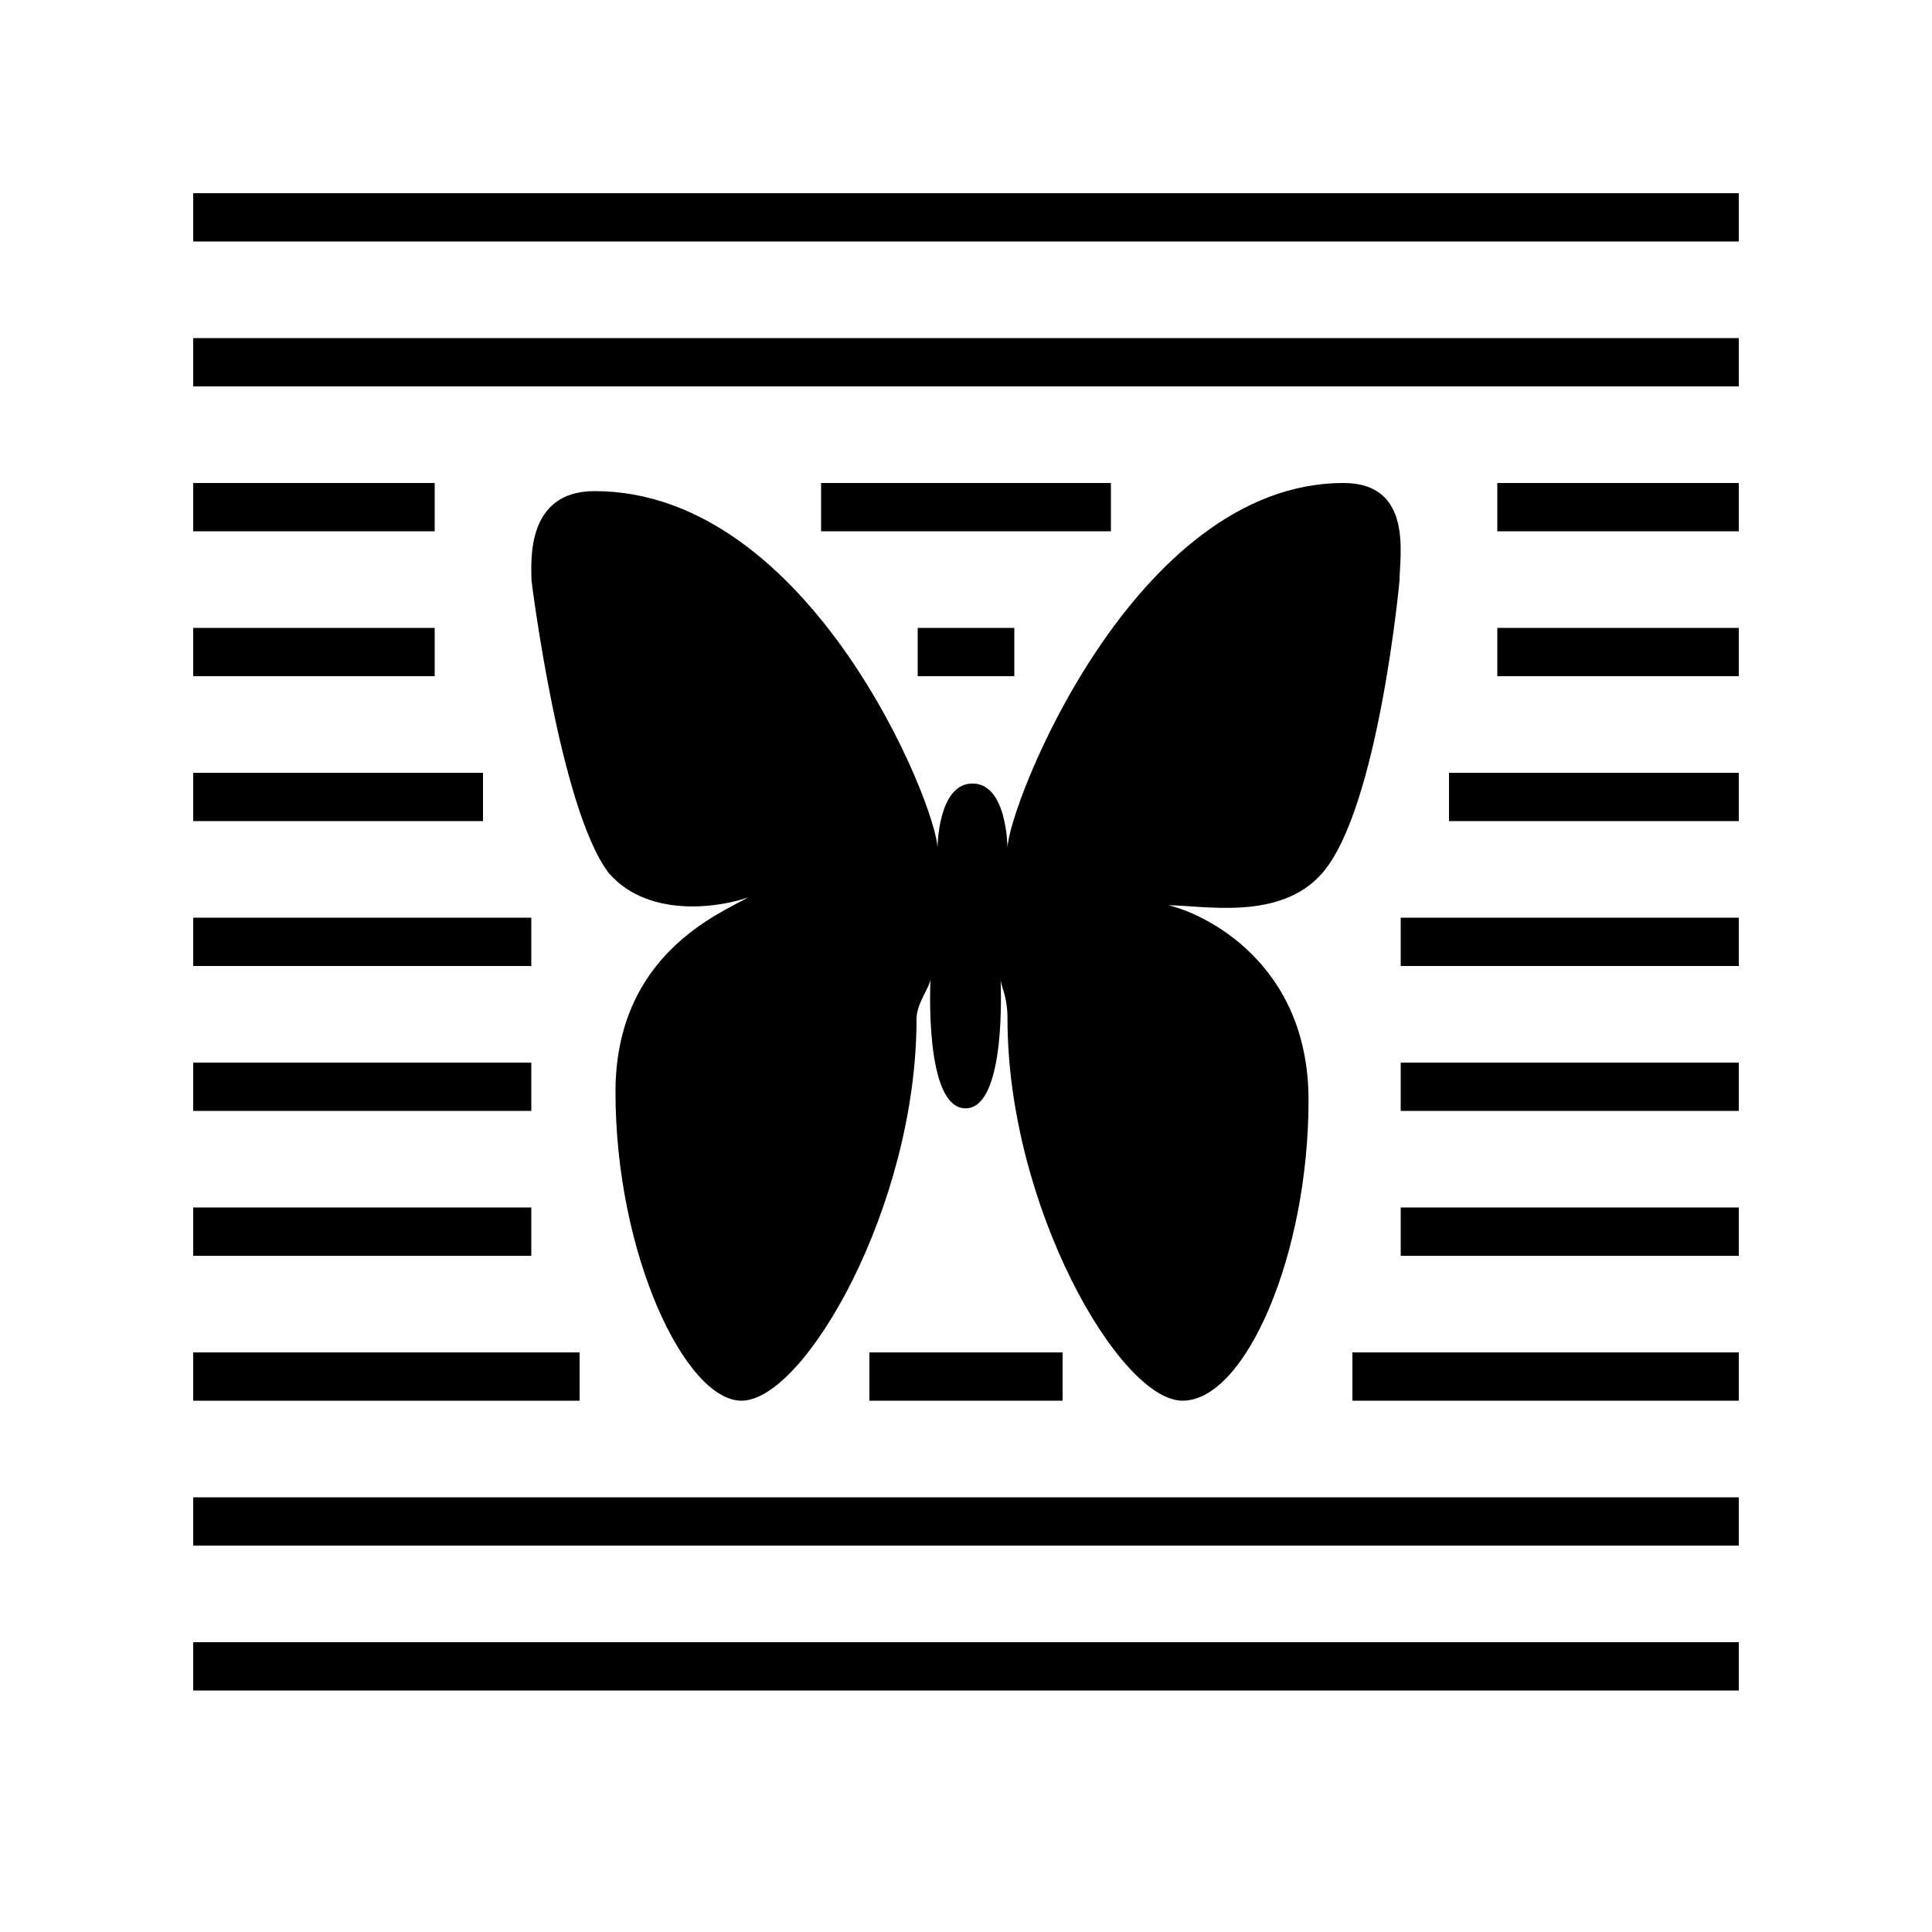
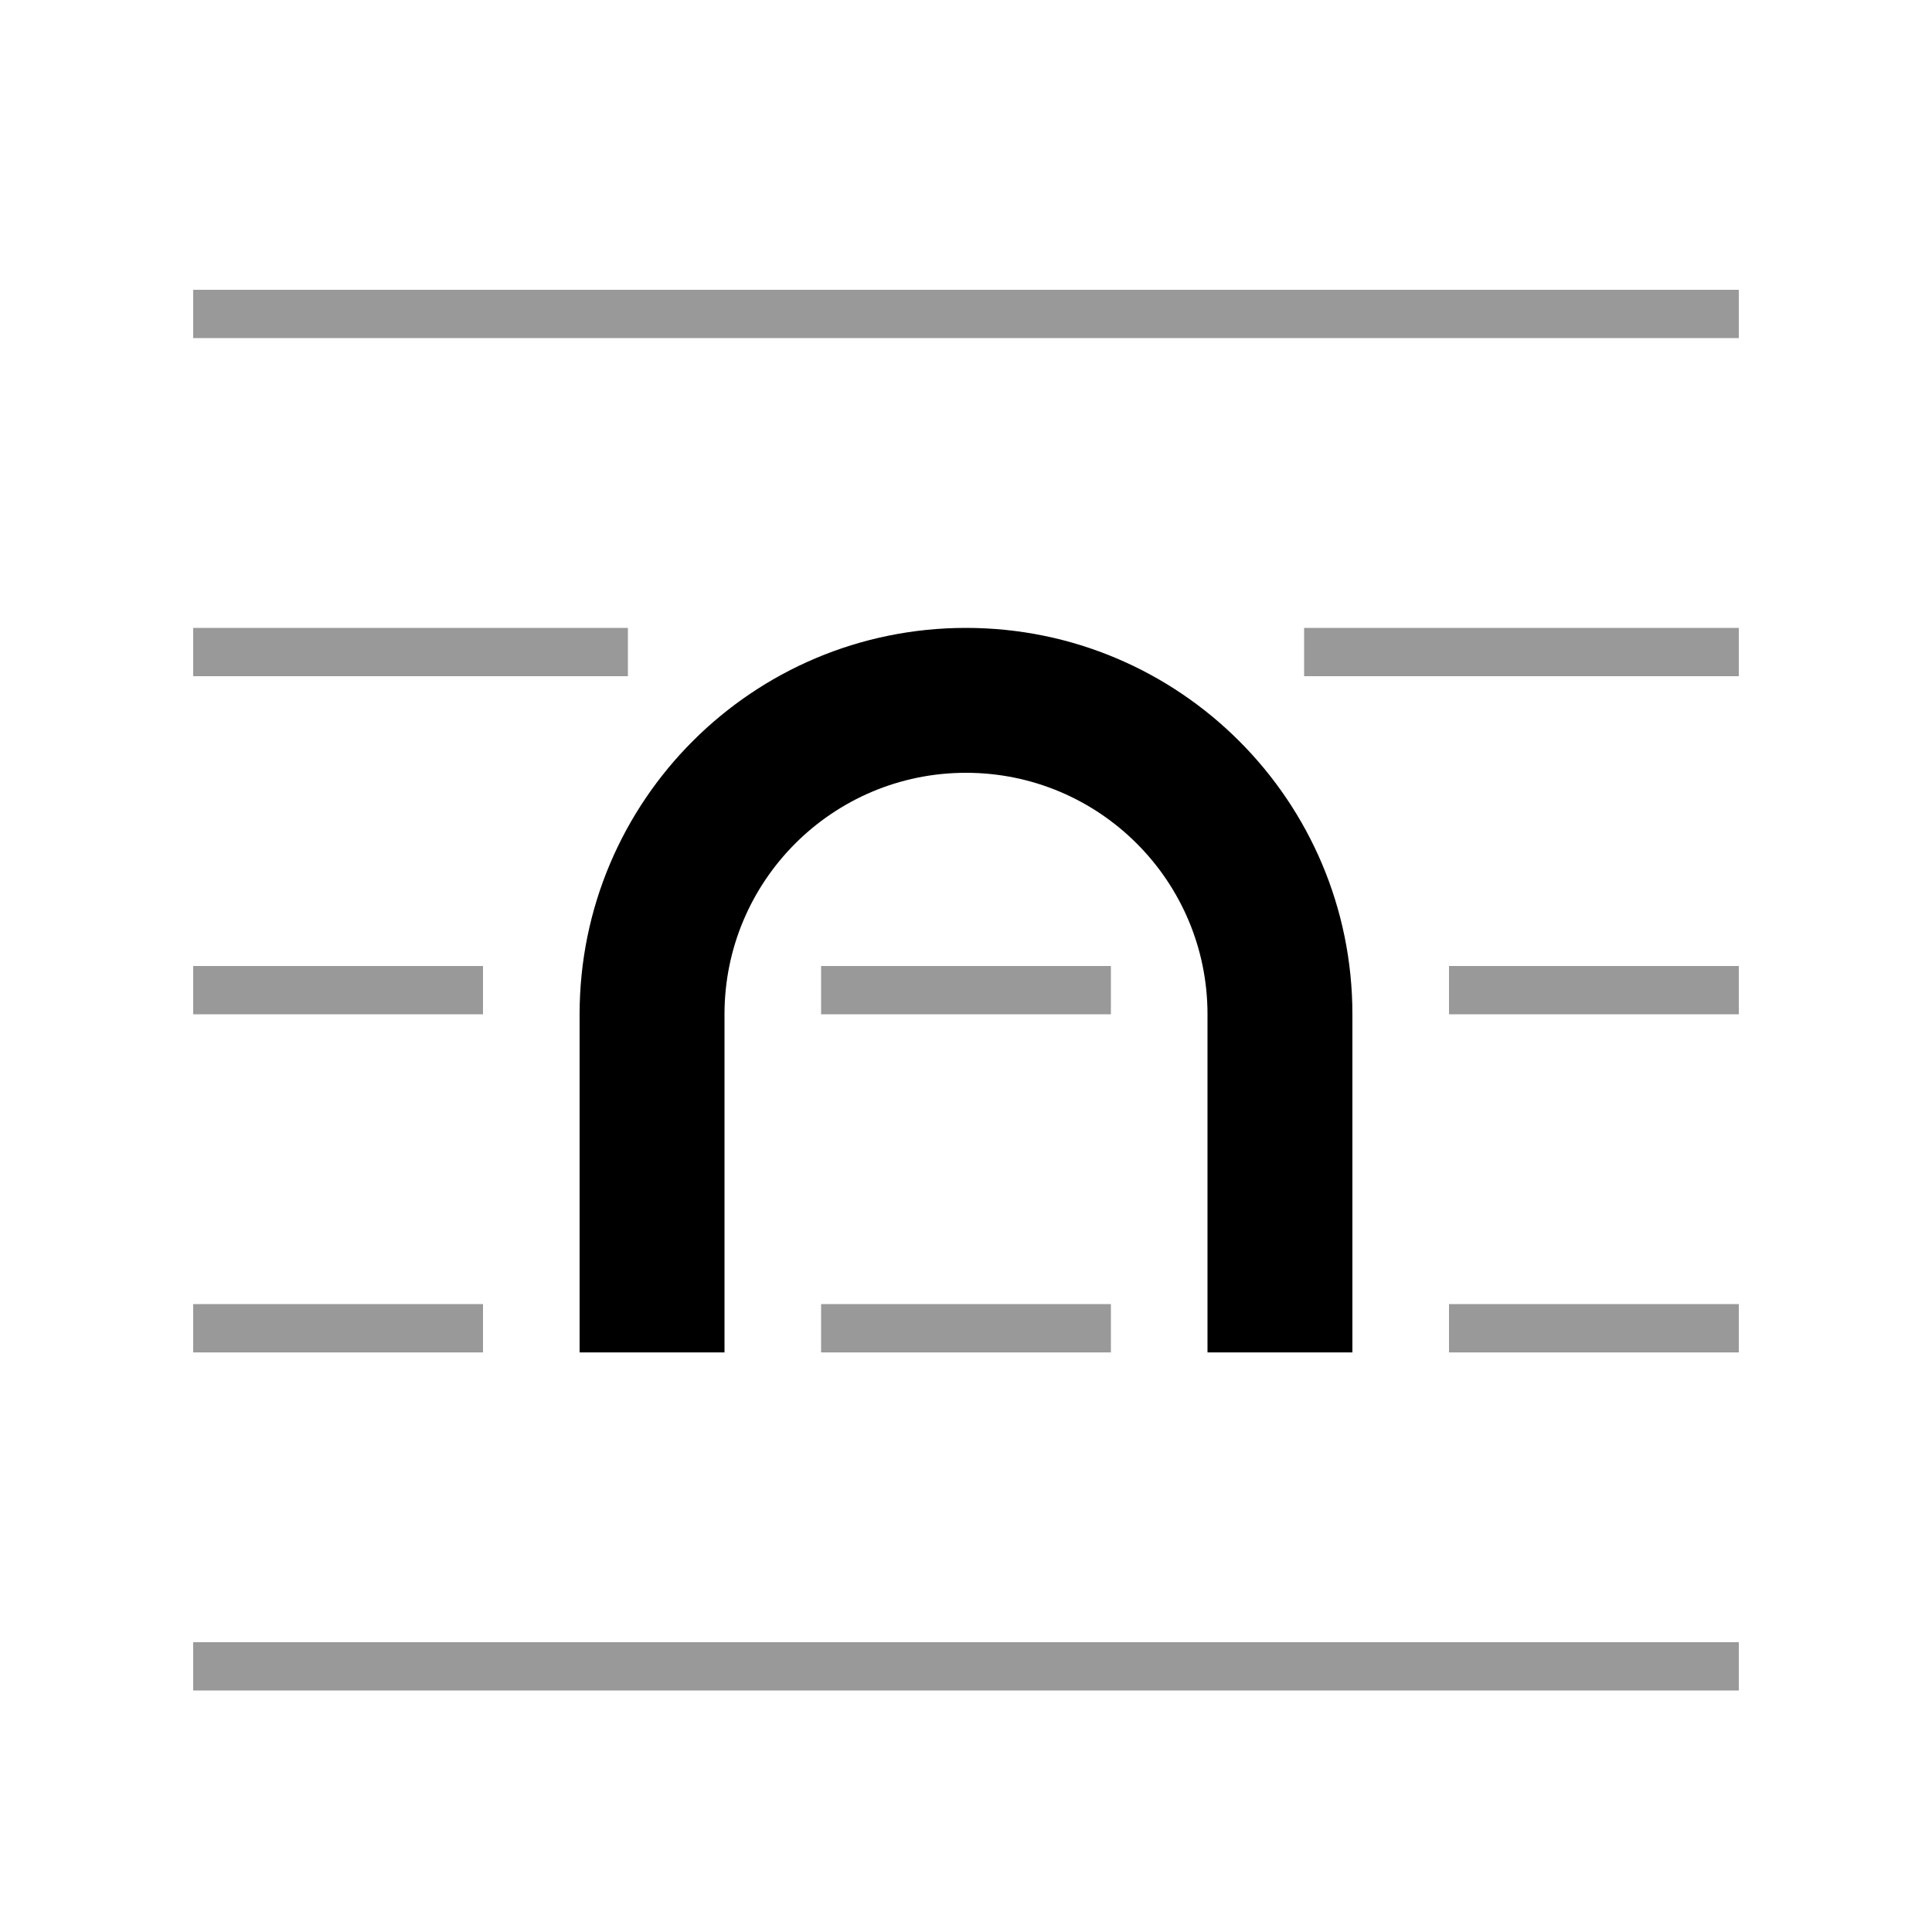
<svg xmlns="http://www.w3.org/2000/svg" width="40" height="40" fill="none">
-   <path fill="#000" d="M36 35H4v-1h32v1Zm0-3H4v-1h32v1Zm-24-3H4v-1h8v1Zm15.816-19c1.45 0 1.16 1.513 1.16 2.018 0 0-.435 4.707-1.594 6.052-.87 1.01-2.464.673-3.189.673.725.168 2.899 1.177 2.899 4.035 0 3.195-1.304 6.222-2.609 6.222-1.304 0-3.623-4.035-3.624-7.902 0-.505-.144-.673-.144-.841.001.026.14 2.69-.725 2.69s-.726-2.665-.724-2.69c0 .168-.29.505-.29.84 0 3.867-2.319 7.902-3.623 7.903-1.16 0-2.61-3.027-2.61-6.39 0-2.858 2.174-3.698 2.754-4.035-.435.168-2.029.504-2.898-.505-1.015-1.345-1.595-6.052-1.595-6.052 0-.337-.145-1.85 1.305-1.85 4.493 0 7.101 6.558 7.101 7.398 0 0 0-1.344.725-1.344.724 0 .724 1.344.724 1.344 0-.84 2.61-7.566 6.957-7.566Z" />
-   <path fill="#000" d="M22 29h-4v-1h4v1Zm14 0h-8v-1h8v1Zm-25-3H4v-1h7v1Zm25 0h-7v-1h7v1Zm-25-3H4v-1h7v1Zm25 0h-7v-1h7v1Zm-25-3H4v-1h7v1Zm25 0h-7v-1h7v1Zm-26-3H4v-1h6v1Zm26 0h-6v-1h6v1ZM9 14H4v-1h5v1Zm12 0h-2v-1h2v1Zm15 0h-5v-1h5v1ZM9 11H4v-1h5v1Zm14 0h-6v-1h6v1Zm13 0h-5v-1h5v1Zm0-3H4V7h32v1Zm0-3H4V4h32v1Z" />
+   <path d="M36 35H4v-1h32v1Zm-26-7H4v-1h6v1Zm13 0h-6v-1h6v1Zm13 0h-6v-1h6v1Zm-26-7H4v-1h6v1Zm13 0h-6v-1h6v1Zm13 0h-6v-1h6v1Zm-23-7H4v-1h9v1Zm23 0h-9v-1h9v1Zm0-7H4V6h32v1Z" opacity=".4" fill="#000" />
+   <path d="M20 13a8 8 0 0 1 8 8v7h-3v-7a5 5 0 0 0-10 0v7h-3v-7a8 8 0 0 1 8-8Z" fill="#000" />
</svg>
